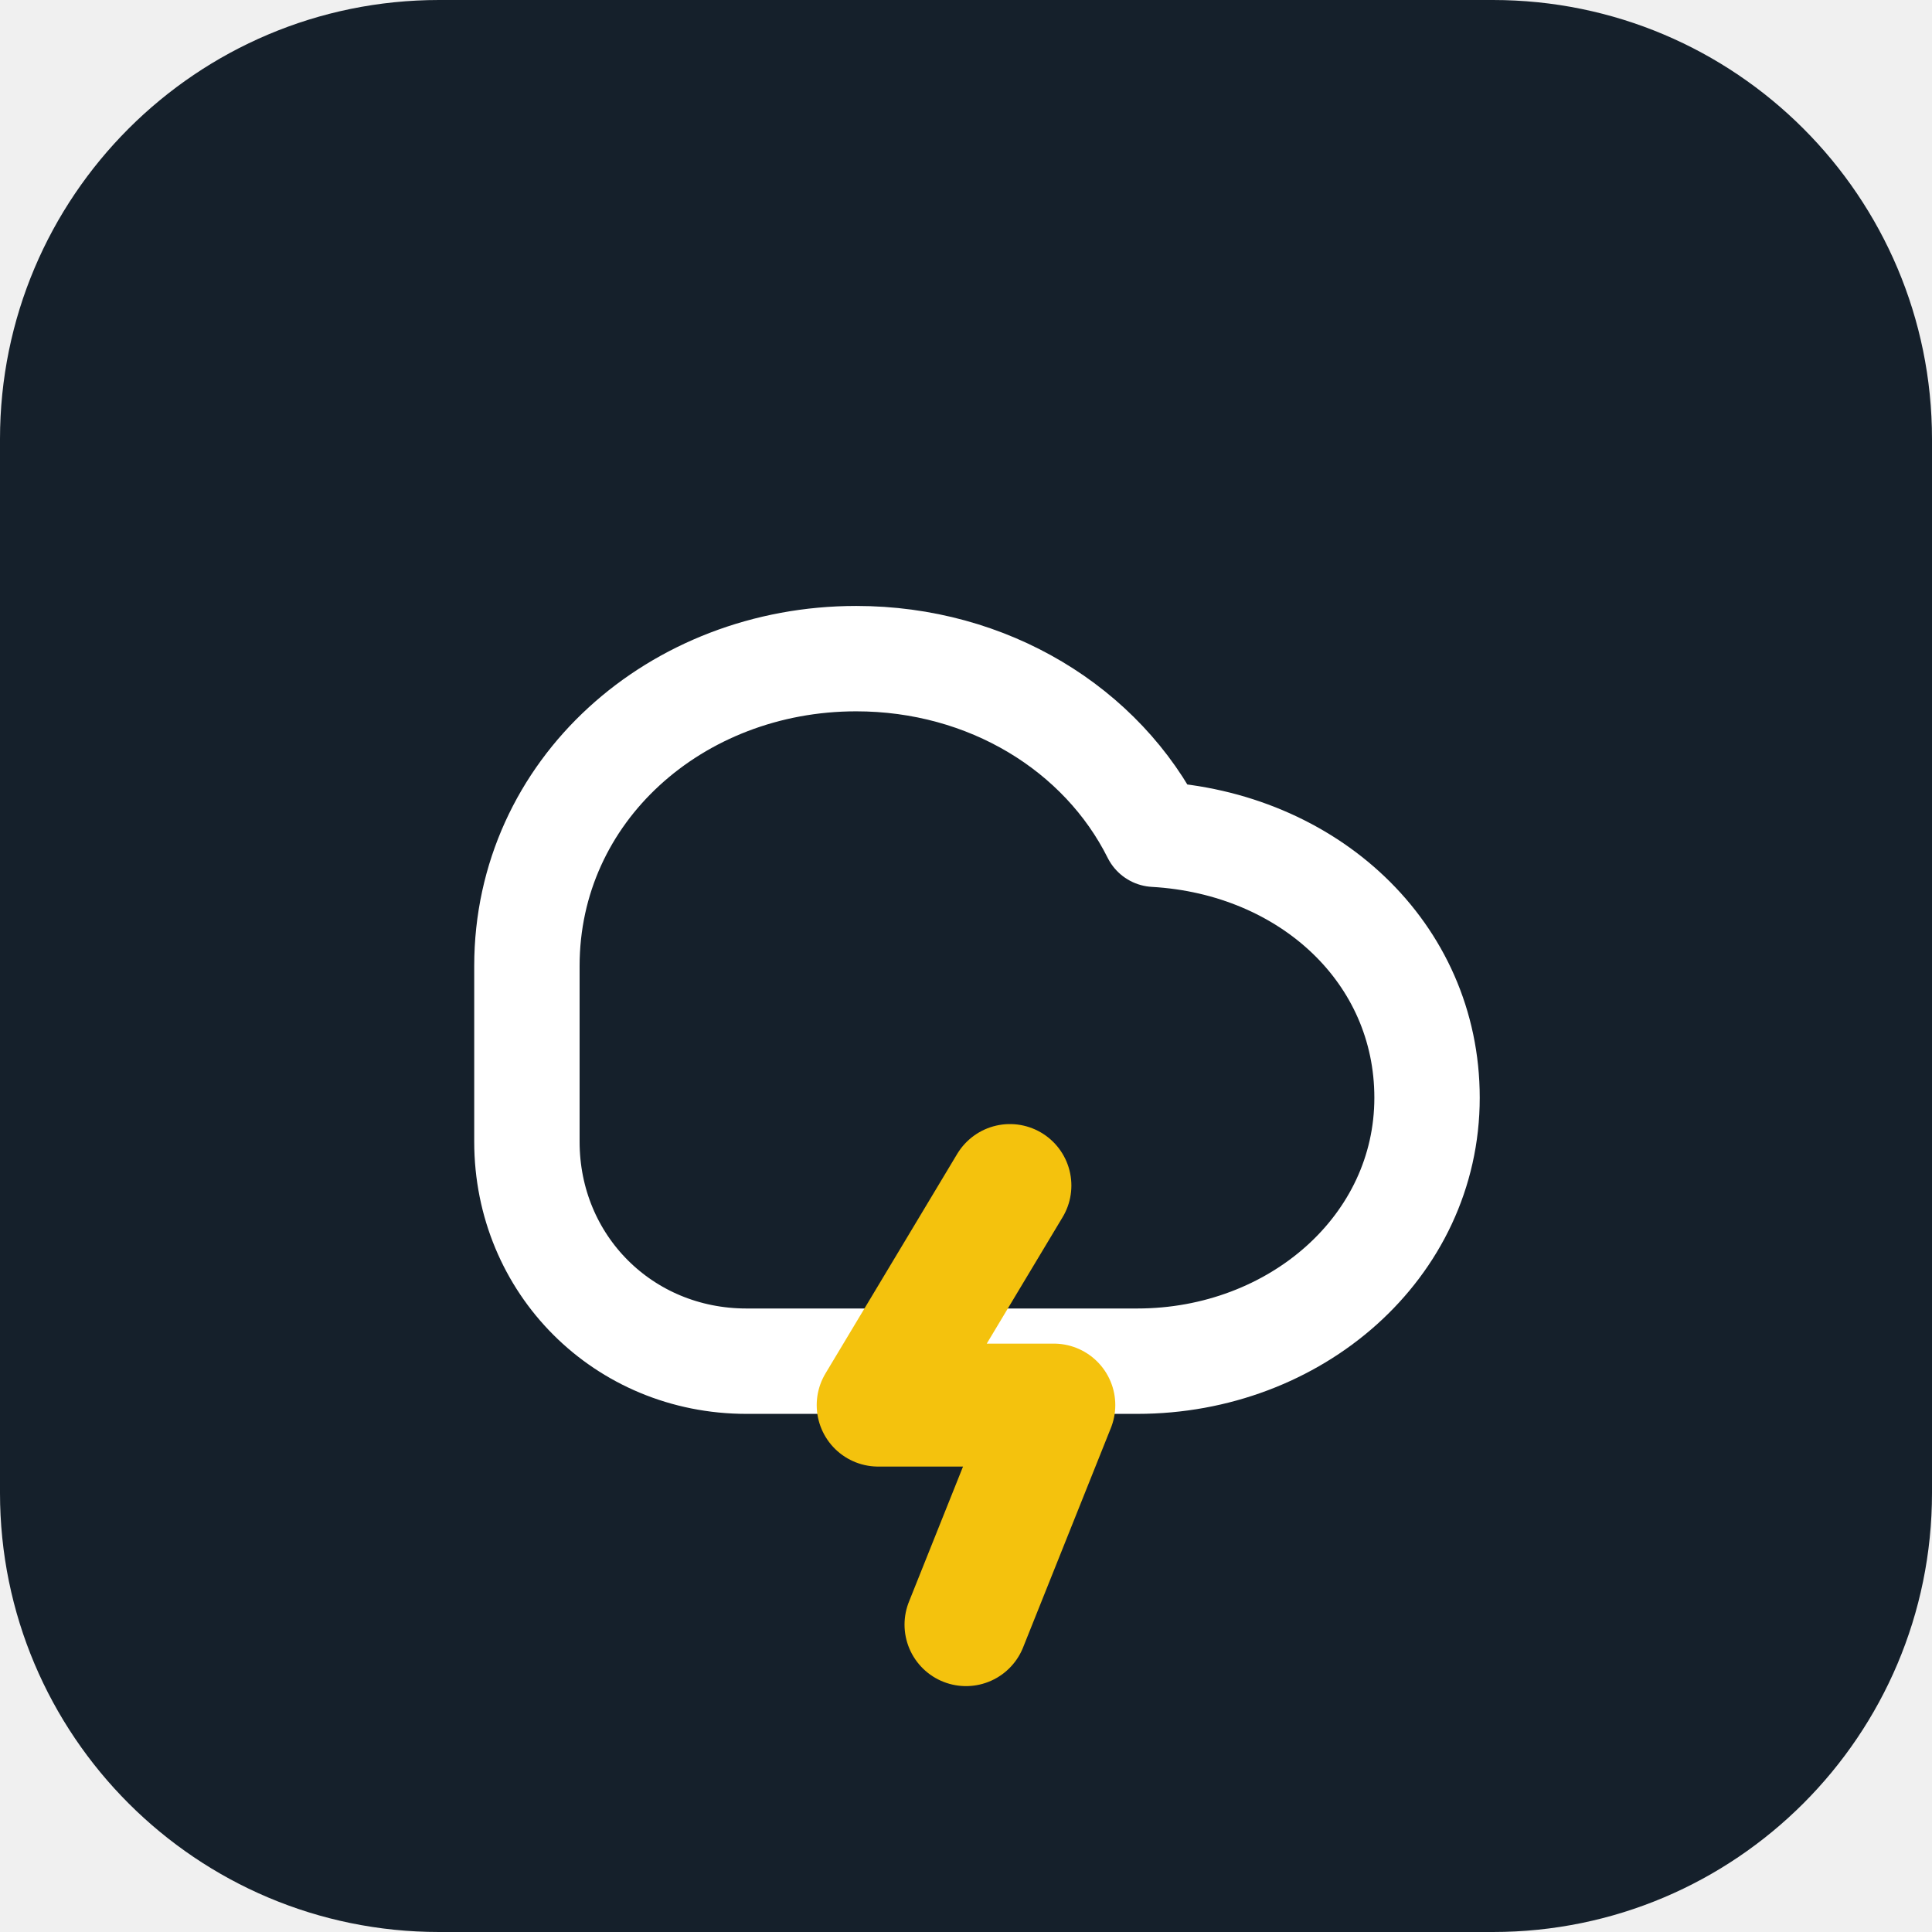
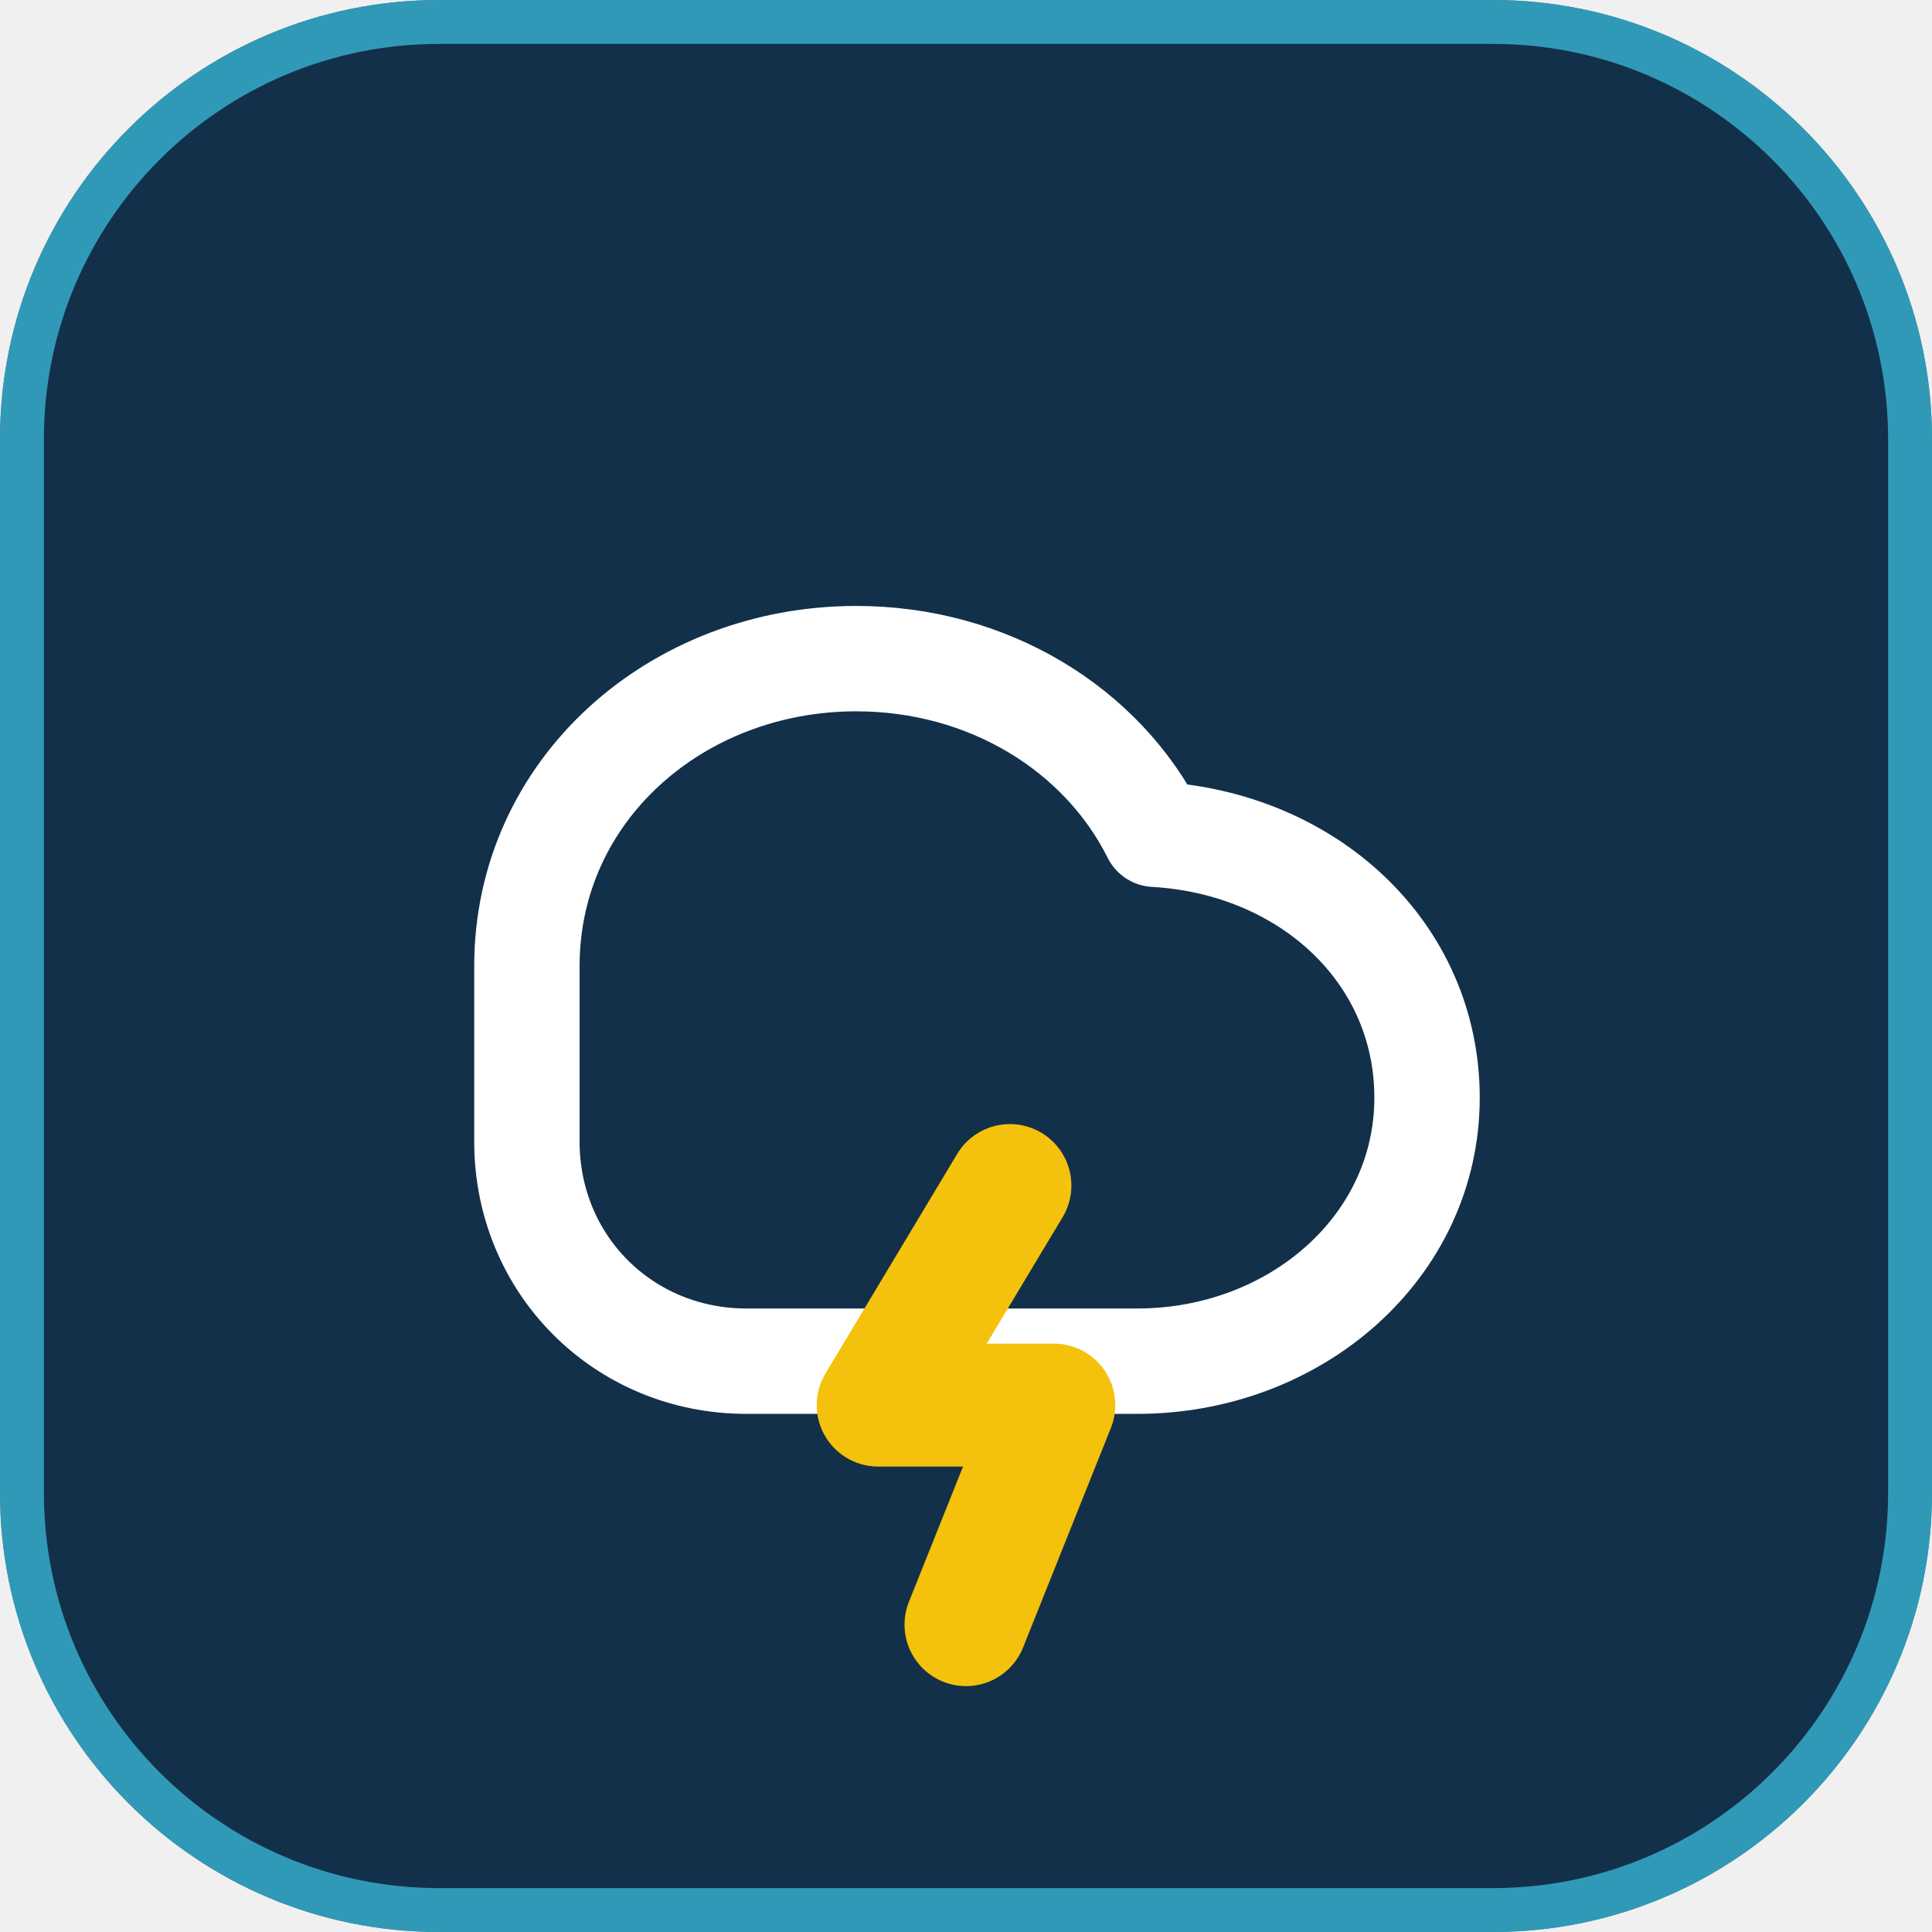
<svg xmlns="http://www.w3.org/2000/svg" width="44" height="44" viewBox="0 0 44 44" fill="none">
-   <rect width="44" height="44" rx="10" fill="#15202B" />
+   <rect width="44" height="44" rx="10" fill="#12304a" />
+   <rect x=".5" y=".5" width="43" height="43" rx="9.5" stroke="#45e0ff" stroke-opacity=".6" />
  <path d="M12 22c0-4 3.4-7 7.5-7 3 0 5.6 1.6 6.8 4 3.5.2 6.2 2.7 6.2 6 0 3.4-3 6-6.6 6H17c-2.8 0-5-2.2-5-5z" fill="none" stroke="#fff" stroke-width="2.4" stroke-linejoin="round" />
  <path d="M23 27l-3 5h4l-2 5" stroke="#F4C20D" stroke-width="2.8" stroke-linecap="round" stroke-linejoin="round" fill="none" />
</svg>
